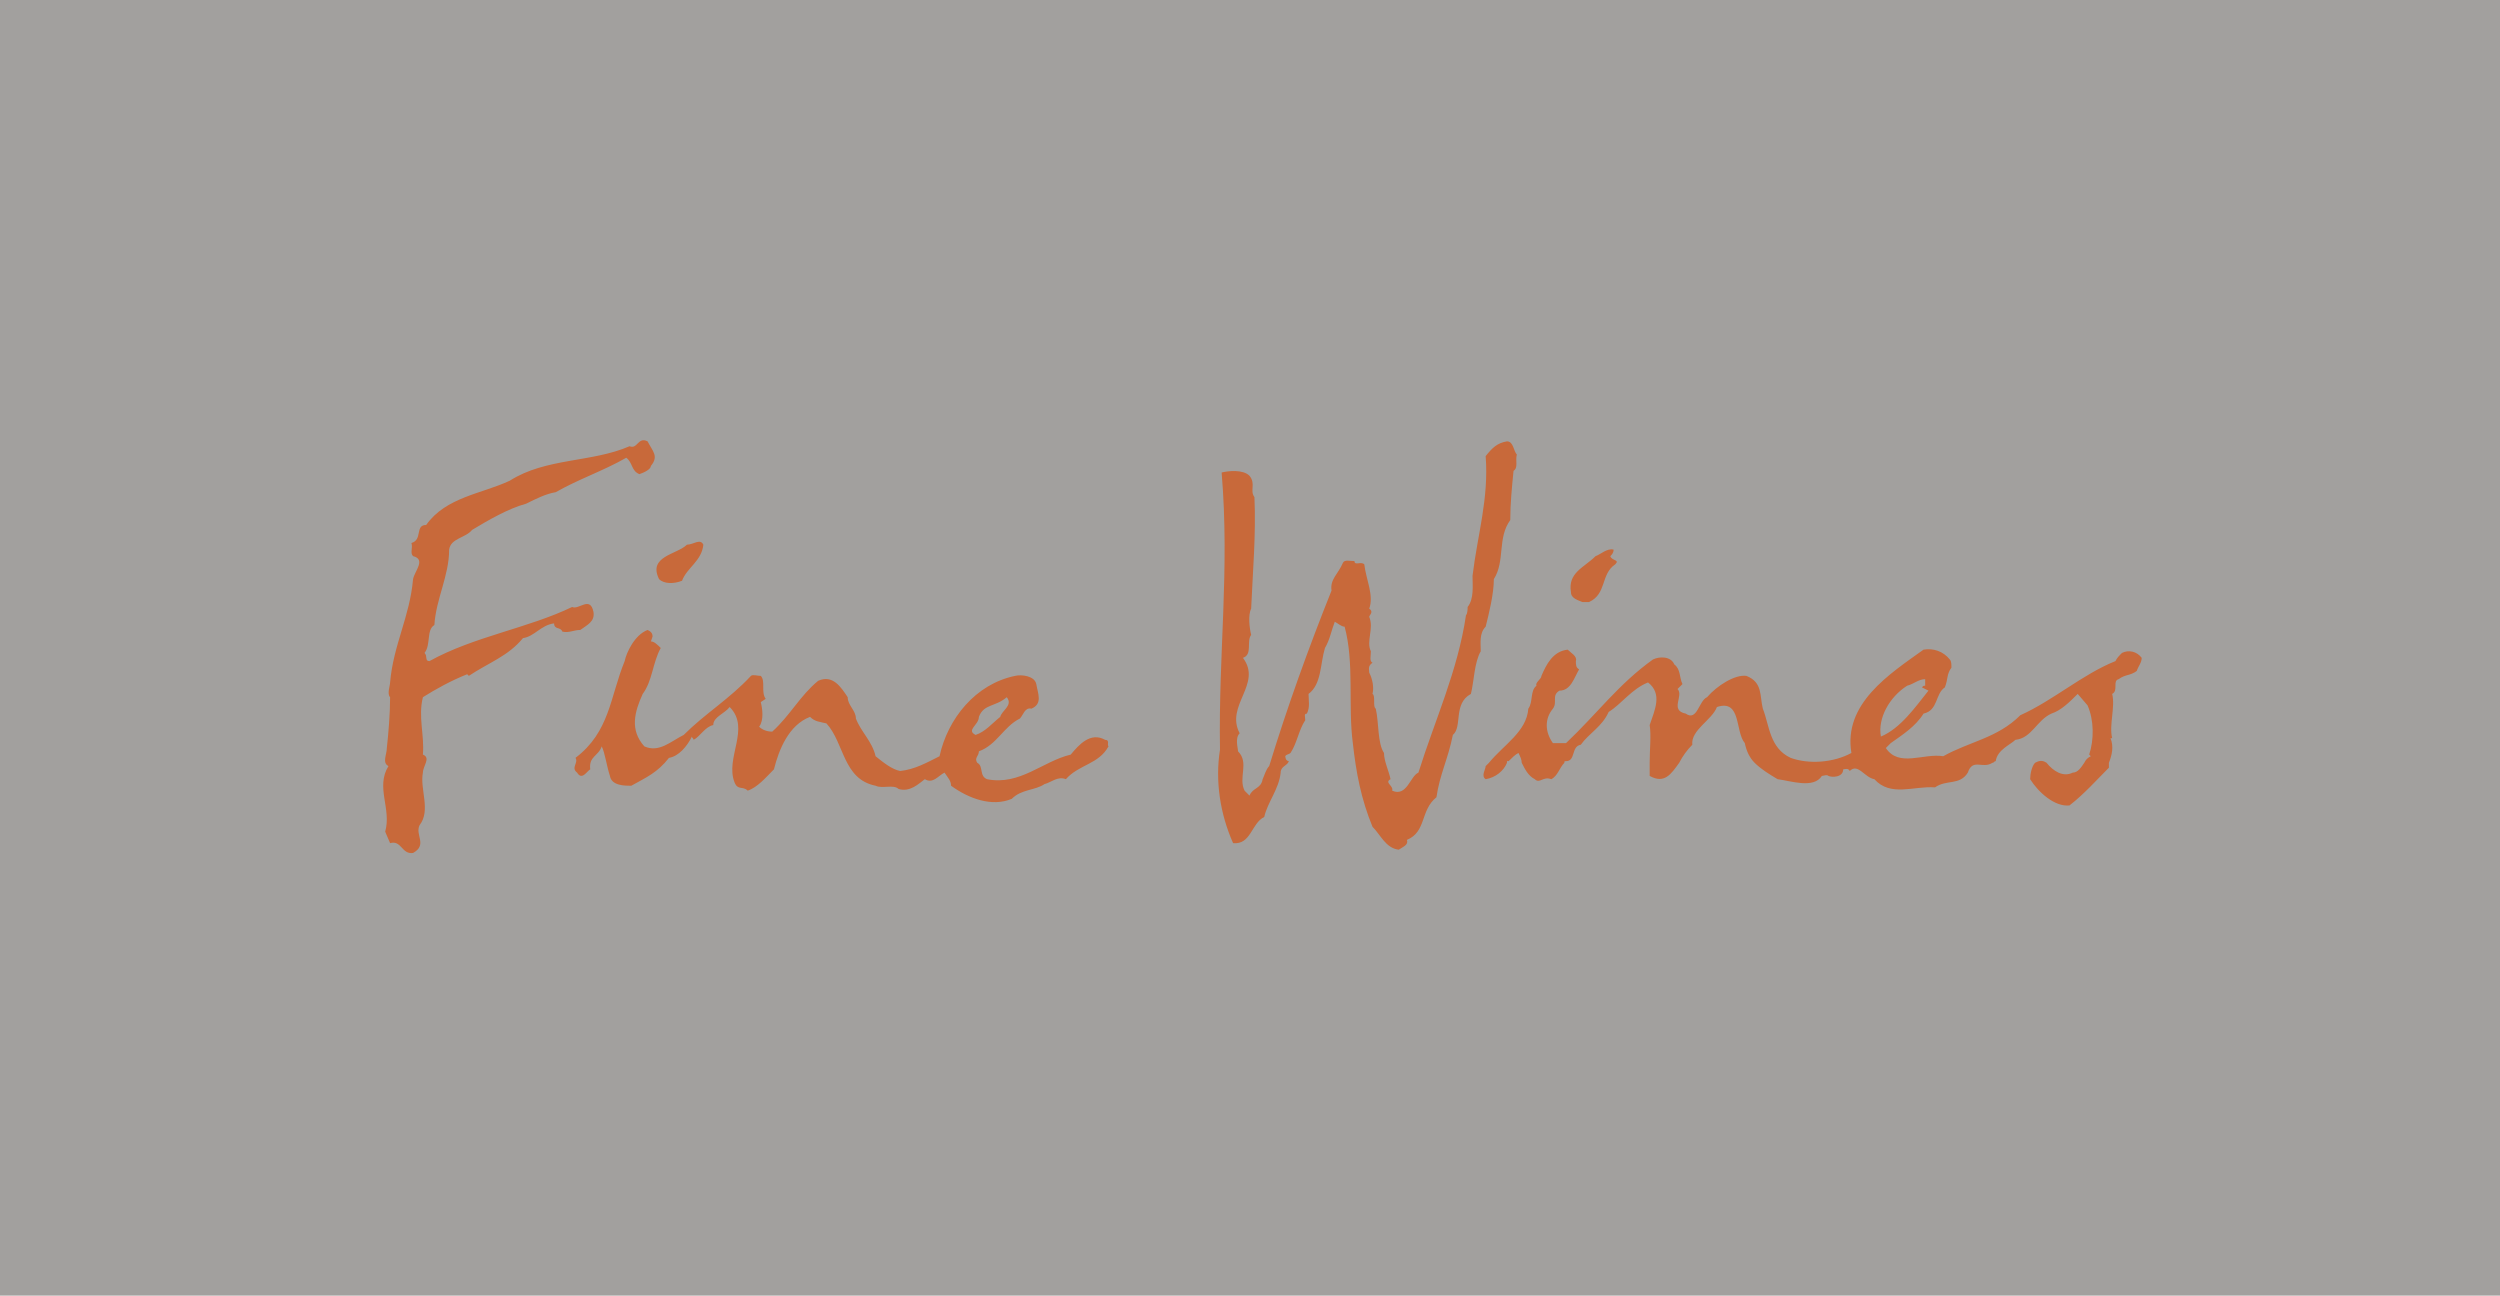
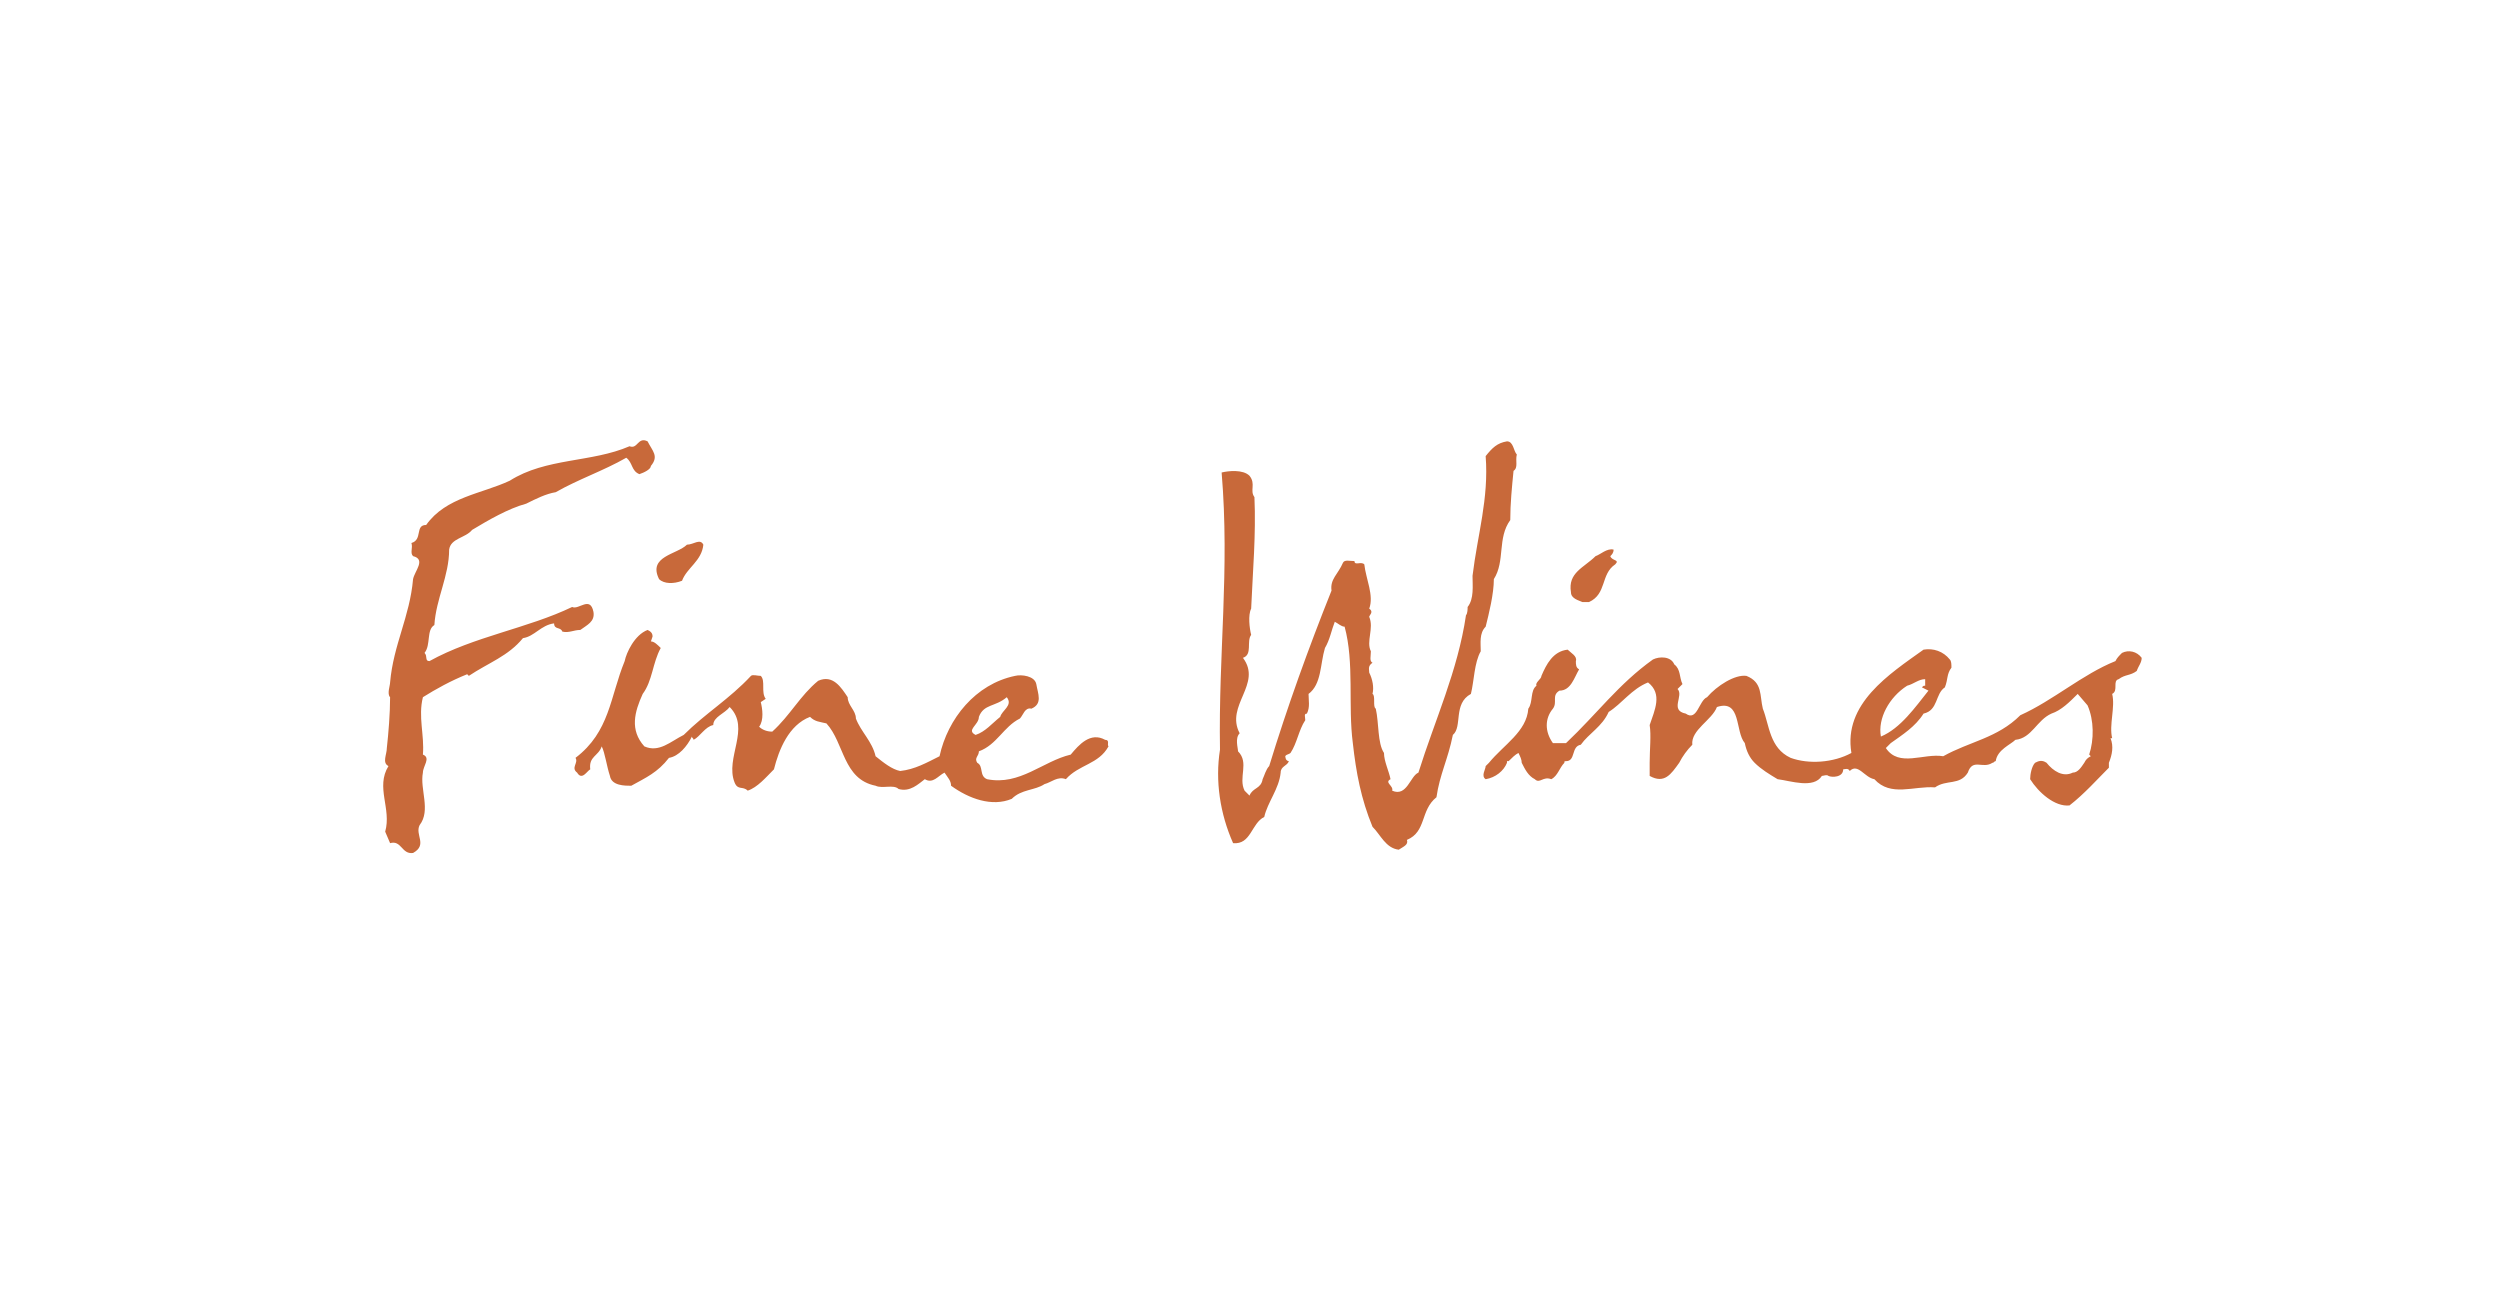
<svg xmlns="http://www.w3.org/2000/svg" width="1096" height="568" viewBox="0 0 1096 568" fill="none">
-   <rect width="1096" height="568" fill="#1B1613" fill-opacity="0.41" />
+   <rect width="1096" height="568" fill="none" fill-opacity="0.41" />
  <path fill-rule="evenodd" clip-rule="evenodd" d="M283.904 193.49C286.062 197.802 288.935 199.96 285.343 204.272C285.343 205.711 282.465 207.15 280.312 207.869C276.719 206.43 277.434 202.834 274.557 200.675C264.494 206.43 253.708 210.023 243.641 215.773C239.329 216.493 235.013 218.647 230.697 220.805C222.788 222.963 214.16 227.994 206.97 232.31C204.093 235.903 197.623 235.903 196.904 240.938C196.904 252.444 191.149 262.507 190.429 274.012C186.837 276.17 188.99 282.64 186.117 286.237C187.556 287.676 186.117 289.825 188.275 289.825C207.69 279.043 231.416 275.447 250.83 266.099C253.708 267.538 258.739 261.068 260.173 268.257C260.893 272.573 257.3 274.012 254.423 276.166C251.545 276.166 249.392 277.605 246.514 276.885C245.795 274.727 242.922 276.166 242.922 273.288C237.167 274.008 234.294 279.043 229.262 279.758C222.788 287.672 214.164 290.54 205.536 296.3L204.817 295.58C197.627 298.449 191.157 302.05 185.402 305.647C183.249 314.275 186.122 322.184 185.402 330.808C188.999 332.247 185.402 335.835 185.402 338.716C183.964 345.906 188.999 355.253 183.964 361.728C181.805 366.035 187.56 370.356 181.086 373.944C176.055 374.663 176.055 368.193 171.019 369.636L168.865 364.601C171.739 354.534 164.554 345.186 170.304 335.839C167.427 334.409 169.585 330.812 169.585 327.93C170.304 321.46 171.019 312.837 171.019 305.647C169.585 304.208 171.019 300.612 171.019 299.168C172.458 282.632 179.647 270.411 181.086 253.874C181.805 250.277 186.841 245.246 181.086 243.807C179.647 242.368 181.086 240.215 180.367 238.052C185.398 236.613 181.805 230.143 186.837 230.143C195.465 217.918 211.282 216.484 223.503 210.729C239.32 200.662 259.454 202.82 275.991 195.631C279.592 197.083 279.592 191.332 283.904 193.49V193.49ZM660.659 334.413V333.694H661.379C662.817 332.255 664.247 330.817 665.686 330.097C666.406 331.536 667.125 332.975 667.125 334.413C668.564 337.282 670.002 340.164 672.876 341.603C675.034 343.761 676.472 340.164 680.074 341.603C682.942 340.164 683.662 336.567 685.824 334.413C685.824 333.694 685.824 333.694 686.544 333.694C690.86 333.694 688.702 327.215 693.014 326.496C696.611 321.469 702.361 318.587 705.239 312.122C710.989 308.525 715.305 302.055 722.495 299.177C728.974 304.213 725.372 311.402 723.214 317.872C723.934 322.188 723.214 328.658 723.214 334.413V340.164C729.684 343.761 732.562 339.445 736.159 334.413C737.657 331.494 739.597 328.824 741.909 326.496C741.19 320.026 750.537 315.718 752.696 309.959C763.482 306.371 760.604 320.745 764.921 325.772C765.64 329.369 767.07 332.251 769.228 334.409C772.106 337.278 775.707 339.436 779.295 341.598C785.045 342.318 795.108 345.906 798.709 340.16C799.429 340.16 800.867 339.44 801.587 340.16C803.025 340.879 808.057 340.879 808.057 337.282C808.776 337.282 810.215 336.563 810.934 338.001C814.522 334.413 817.404 340.879 821.72 341.598C828.91 349.507 838.977 344.476 848.32 345.186C853.347 341.598 859.106 344.476 862.694 338.716C864.852 332.246 869.173 337.278 873.48 334.409C874.2 334.409 874.2 333.69 874.919 333.69C875.639 328.654 881.389 326.492 883.547 324.342C890.737 323.623 892.895 315.714 899.36 312.837C903.677 311.398 907.269 307.801 910.866 304.208L915.182 309.235C918.051 315.714 918.051 324.338 915.902 330.808L916.612 331.527C915.182 332.246 914.463 332.966 913.743 334.405C912.305 336.554 910.866 338.712 908.708 338.712C904.4 340.87 900.08 337.993 897.211 334.405C895.053 332.966 893.614 333.685 892.175 334.405C890.737 335.835 890.017 339.431 890.017 341.594C893.614 347.345 900.803 353.819 907.273 353.1C913.752 348.064 919.498 341.594 924.538 336.558V334.409C925.977 330.812 926.688 327.211 925.249 323.623H925.977C924.538 317.868 927.407 309.959 925.977 304.208C928.846 302.77 925.977 298.453 928.846 297.738C931.723 295.58 933.882 296.3 936.755 294.142C937.474 291.983 938.913 290.545 938.913 288.387C936.755 285.518 933.162 284.798 930.285 286.237C928.846 287.676 928.127 288.387 927.407 289.825C913.033 295.58 900.084 307.09 885.71 313.556C875.643 323.623 863.418 325.062 851.912 331.532C843.284 330.093 832.498 336.558 826.752 327.935L828.91 325.776C833.937 322.188 839.696 318.587 843.284 312.841C849.763 311.402 848.32 304.213 852.632 301.335C854.07 297.747 853.351 295.585 855.509 292.707C855.509 291.268 855.509 289.83 854.79 289.11C851.912 285.522 847.6 284.083 843.284 284.803C828.19 295.589 808.057 308.525 811.654 330.097C803.736 334.413 792.959 335.124 785.045 332.255C775.707 327.939 775.707 317.872 772.829 310.683C771.391 304.932 772.829 299.177 765.64 296.308C760.604 295.589 752.696 300.616 748.375 305.656C744.787 307.095 744.067 316.442 739.027 312.845C731.838 311.407 738.308 304.937 735.439 302.059L737.597 299.901C736.159 297.032 736.878 293.431 734.001 291.273C732.562 287.685 727.531 287.685 724.653 289.115C709.559 299.901 700.212 312.845 686.544 325.781H680.793C677.196 320.754 677.196 315.003 680.793 310.687C682.942 307.81 680.074 304.937 683.662 302.778C688.697 302.778 690.141 297.028 692.29 293.431C690.86 292.712 690.86 291.273 690.86 289.834C691.571 287.685 688.702 286.246 687.263 284.807C680.793 285.527 677.916 291.277 675.757 296.313C675.757 297.752 672.88 299.182 673.599 300.62C670.731 302.778 672.169 307.81 670.011 310.687C669.292 320.754 659.225 326.5 652.755 334.418L651.316 335.848C651.316 337.286 649.158 340.164 651.316 341.603C655.624 340.883 659.221 338.006 660.659 334.413V334.413ZM836.09 300.616C838.968 299.897 841.117 297.747 843.999 297.747V300.616C843.28 300.616 843.28 300.616 842.56 301.335L845.438 302.774C839.687 309.963 833.213 319.311 824.585 322.908C823.146 315.003 828.186 305.656 836.09 300.616V300.616ZM484.504 324.347C478.034 320.75 472.999 326.496 469.406 330.817C457.186 333.694 447.119 344.48 432.74 341.603C429.143 340.164 431.301 335.848 428.428 334.413C426.99 332.255 429.148 331.536 429.148 329.378C437.056 326.5 439.934 318.592 447.123 315.003C448.562 313.565 449.281 309.968 452.155 310.687C457.19 308.529 455.032 304.217 454.313 299.901C453.593 296.313 447.843 295.593 444.965 296.313C427.709 299.901 415.488 315.008 411.891 331.54C406.136 334.418 401.11 337.291 394.635 338.01C391.043 337.291 387.446 334.422 383.853 331.54C382.415 325.07 377.379 320.754 375.225 315.003C375.225 311.407 371.633 309.248 371.633 305.656C368.755 301.34 365.158 295.589 358.688 298.458C350.78 304.937 346.468 313.56 338.559 320.75C336.401 320.75 334.247 320.03 332.808 318.592C334.967 315.723 334.247 310.683 333.528 307.805L335.686 306.375C333.528 303.498 335.686 298.458 333.528 296.308C332.089 296.308 329.935 295.589 329.216 296.308C319.873 306.375 309.087 312.845 299.739 322.188C293.984 325.066 288.953 330.097 282.483 327.215C276.013 320.026 278.171 312.122 281.763 304.213C286.075 298.458 286.075 290.549 289.672 284.079C288.233 282.64 286.795 281.202 285.36 281.202L286.08 279.043C286.08 277.605 285.36 276.885 283.922 276.166C278.171 278.324 274.574 286.233 273.859 289.825C267.389 305.647 267.389 320.745 252.291 332.251C253.73 334.409 250.133 336.558 253.01 338.721C255.164 342.318 257.322 338.001 258.765 337.282C258.046 331.531 262.358 331.532 263.797 327.215C265.235 330.093 265.955 335.843 267.394 340.16C268.113 344.476 273.864 344.476 276.741 344.476C283.211 340.879 288.247 338.721 293.278 332.251C297.594 331.531 301.187 327.215 303.345 322.903C303.345 323.623 304.064 323.623 304.064 324.342C306.937 322.903 309.095 318.587 312.692 317.863C312.692 314.275 317.724 312.837 319.886 309.955C329.229 319.302 317.728 332.246 322.04 343.033C323.478 346.621 325.637 344.471 327.795 346.621C332.107 345.182 335.703 340.87 339.3 337.273C341.458 328.645 345.77 317.859 355.118 314.271C357.276 316.429 359.43 316.429 362.307 317.14C370.216 325.768 369.497 341.59 383.875 344.467C386.753 345.897 391.784 343.748 393.942 345.897C398.973 347.336 402.57 343.748 405.443 341.59C409.04 343.748 411.198 340.151 414.072 338.712C415.51 340.87 416.949 342.309 416.949 344.467C424.858 350.218 434.925 353.815 443.548 350.218C447.865 345.901 453.615 346.621 457.927 343.748C460.805 343.028 463.682 340.151 467.275 341.59C473.03 335.111 481.653 335.111 485.97 327.206C485.224 326.5 486.663 324.347 484.504 324.347V324.347ZM429.143 314.284C431.301 308.529 436.337 309.968 441.368 305.656C444.241 309.244 439.21 311.407 438.491 314.284C434.894 317.153 432.016 320.754 427.705 322.193C423.393 320.03 429.143 317.872 429.143 314.284ZM707.397 240.943C707.397 242.382 706.677 243.101 705.958 243.82C706.677 245.978 710.265 245.259 708.116 247.413C701.637 251.725 704.519 260.357 696.611 263.95H693.733C692.294 263.23 688.706 262.511 688.706 259.638C687.267 251.01 694.457 248.852 699.492 243.82C701.637 243.101 704.515 240.224 707.397 240.943V240.943ZM308.35 238.785C307.63 245.974 301.16 248.852 299.002 254.602C295.41 256.037 291.093 256.037 288.935 253.883C283.904 243.816 296.844 243.097 301.16 238.785C304.038 238.785 306.911 235.907 308.35 238.785V238.785ZM664.971 199.241C664.252 202.119 665.691 204.992 663.532 206.43C662.822 213.62 662.102 220.809 662.102 227.998C656.347 235.907 659.944 245.974 654.904 253.883C654.904 260.353 652.755 268.981 651.316 274.732C648.439 277.609 649.158 281.921 649.158 285.518C646.281 290.545 646.281 298.453 644.842 304.213C636.933 308.52 641.254 318.587 636.933 322.188C634.775 332.975 631.182 339.445 629.744 349.511C622.554 355.262 625.436 364.605 616.799 368.206C617.519 370.365 615.369 371.084 613.211 372.514C607.456 371.803 605.303 366.044 601.706 362.456C596.679 350.231 594.516 338.725 593.078 325.781C590.919 309.244 593.797 290.553 589.481 274.736C588.042 274.736 586.612 273.297 585.173 272.578C583.734 276.17 583.015 280.487 580.857 284.083C578.708 291.273 579.418 299.897 573.668 304.217C573.668 307.095 574.387 309.968 572.948 312.845C571.509 312.845 572.229 314.284 572.229 315.723C569.36 320.03 568.641 325.781 565.759 330.097C565.039 330.817 562.881 330.817 563.601 332.255C563.601 332.975 564.32 333.694 565.039 333.694C564.32 335.843 561.443 335.843 561.443 338.721C560.723 345.91 555.692 351.665 554.253 358.135C548.503 361.013 548.503 370.36 540.594 369.641C534.843 356.696 532.685 342.318 534.843 328.654C534.124 286.237 539.155 250.286 535.563 207.145C538.44 206.426 544.91 205.707 547.788 208.584C550.665 212.177 547.788 215.054 549.946 217.932C550.665 234.468 549.226 250.286 548.507 266.823C547.068 269.7 547.788 275.451 548.507 278.328C546.349 281.206 549.226 286.961 544.91 288.391C553.538 299.897 537.001 309.244 543.471 321.469C541.313 323.627 542.752 327.939 542.752 329.378C547.783 334.413 542.752 340.883 545.625 346.634L547.783 348.792C549.222 345.195 552.814 345.915 553.538 341.603C554.258 340.164 554.977 337.286 556.416 335.848C564.324 309.968 573.672 284.083 583.739 258.918C583.019 253.887 586.616 251.729 588.766 246.693C589.485 245.259 591.643 245.974 593.801 245.974C593.801 248.132 596.679 245.974 598.109 247.413C598.828 253.887 602.425 261.072 600.267 266.827C602.425 268.266 600.267 269.705 600.267 270.42C602.425 275.451 598.828 281.206 600.986 285.522C600.986 287.68 600.267 289.83 601.706 290.549C599.548 291.988 600.267 293.427 600.267 294.865C601.706 297.743 602.425 301.335 601.706 304.213C603.144 304.932 601.706 309.963 603.144 310.683C604.583 317.153 603.864 325.777 606.741 330.097C606.741 333.694 608.891 338.006 609.61 341.603C606.741 343.042 611.049 344.48 610.329 346.63C616.799 349.507 618.238 340.16 621.835 338.721C629.024 315.718 639.091 294.146 642.688 269.7C643.407 268.981 643.407 266.823 643.407 266.103C646.276 262.511 645.557 256.756 645.557 252.444C647.715 234.468 652.755 218.651 651.312 199.956C654.181 196.364 656.339 194.205 660.659 193.486C663.532 193.49 663.532 197.802 664.971 199.241V199.241Z" fill="#C8693A" />
</svg>
